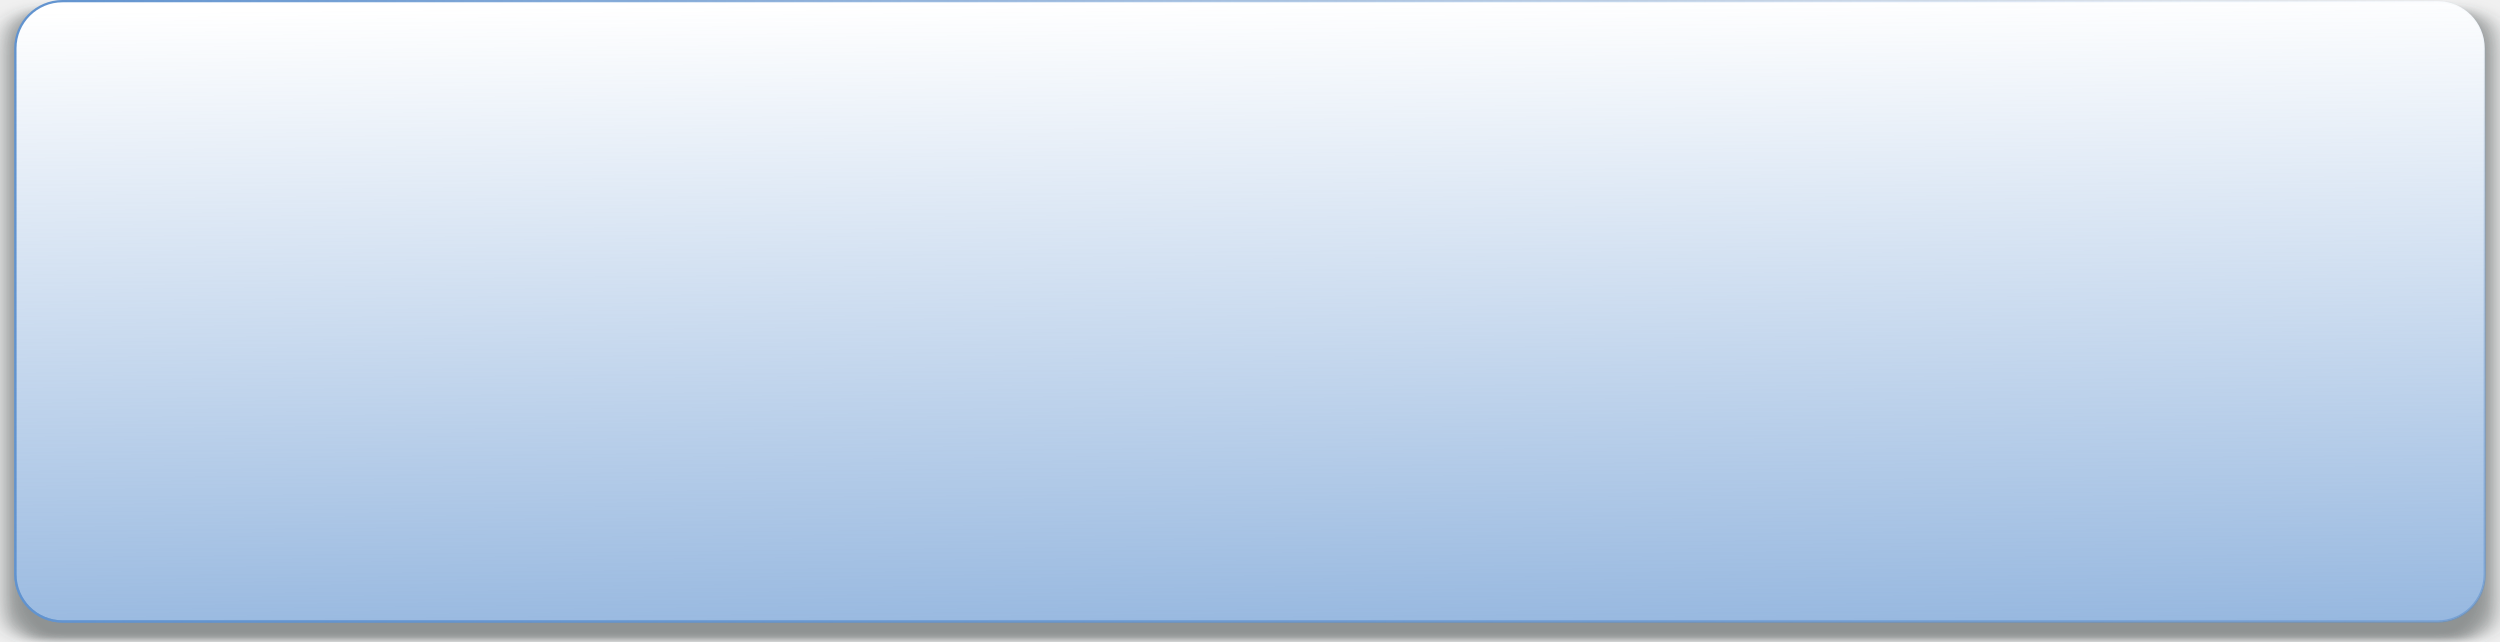
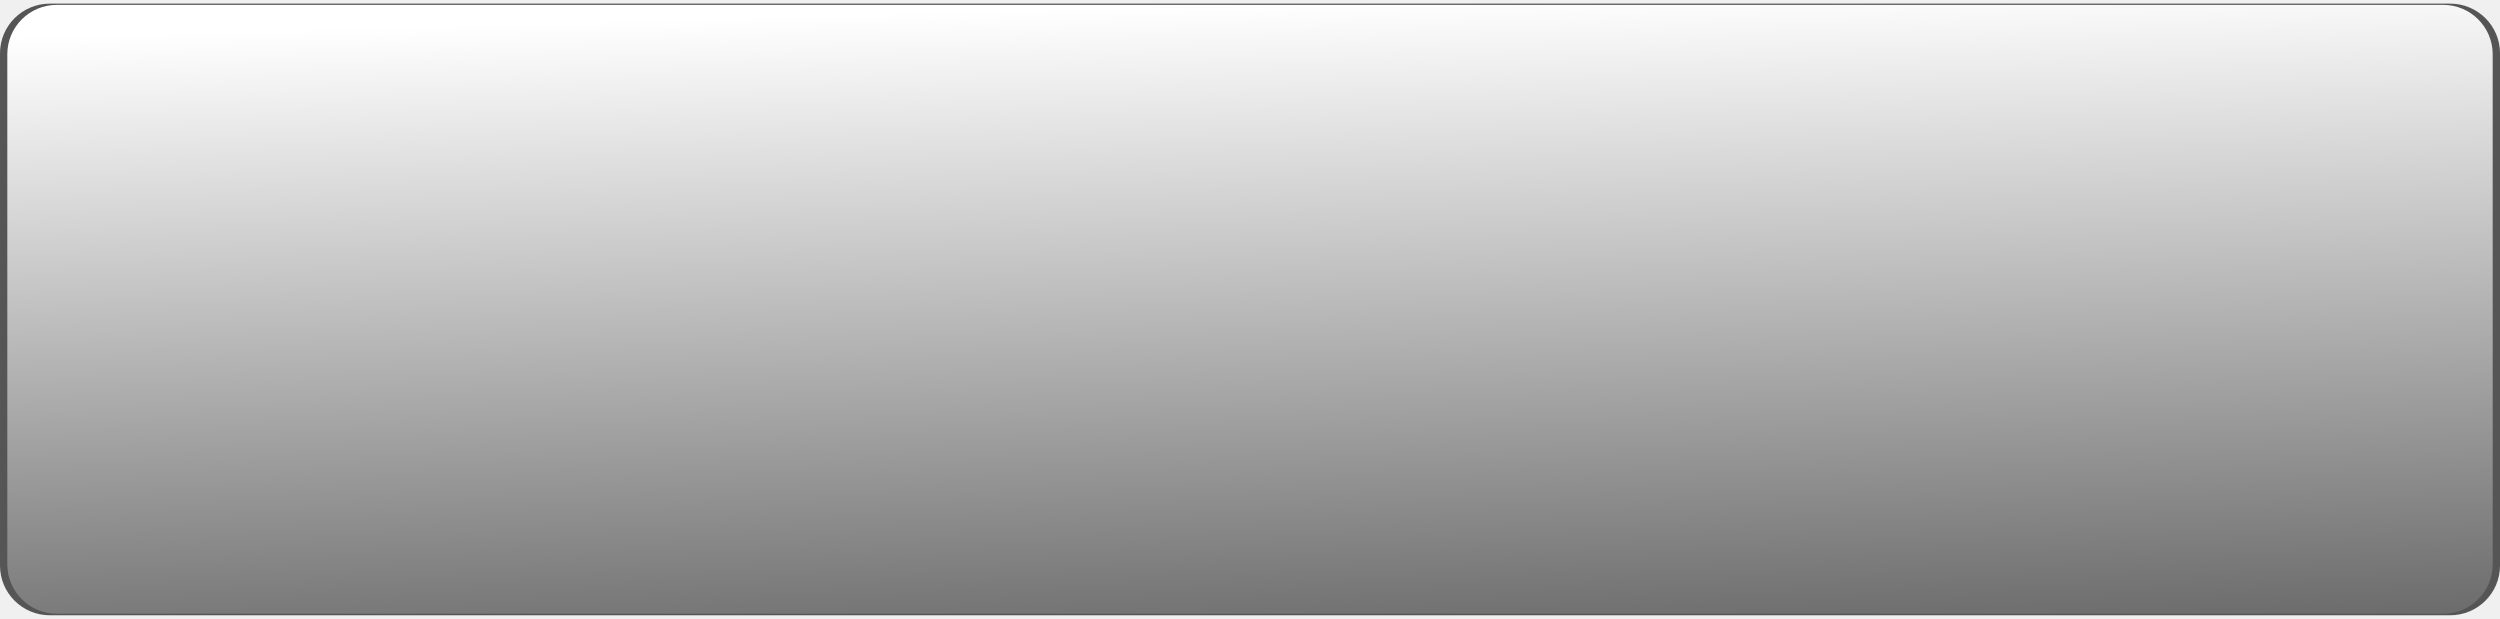
- <svg xmlns="http://www.w3.org/2000/svg" xmlns:xlink="http://www.w3.org/1999/xlink" version="1.0" width="265" height="68.019" id="svg11760">
-   <defs id="defs11762">
-     <filter id="filter6341">
-       <feGaussianBlur stdDeviation="0.839" id="feGaussianBlur6343" />
-     </filter>
-     <linearGradient x1="59.875" y1="379.148" x2="217.982" y2="379.148" id="linearGradient7811" xlink:href="#linearGradient4151" gradientUnits="userSpaceOnUse" gradientTransform="matrix(1.658184,0,0,0.5717937,492.4929,47.96814)" />
-     <linearGradient x1="142.615" y1="499.654" x2="142.009" y2="321.435" id="linearGradient11756" xlink:href="#linearGradient4151" gradientUnits="userSpaceOnUse" gradientTransform="matrix(1.658184,0,0,0.5717937,492.4929,47.96814)" />
-     <linearGradient id="linearGradient4151">
-       <stop style="stop-color:#6193cf;stop-opacity:1" offset="0" id="stop4153" />
-       <stop style="stop-color:#6193cf;stop-opacity:0" offset="1" id="stop4155" />
+ <svg xmlns="http://www.w3.org/2000/svg" xmlns:xlink="http://www.w3.org/1999/xlink" width="263.493" height="65.198" id="svg4585" version="1.0">
+   <defs id="defs4587">
+     <linearGradient id="linearGradient30643">
+       <stop style="stop-color:#ffffff;stop-opacity:1;" offset="0" id="stop30645" />
+       <stop style="stop-color:#ffffff;stop-opacity:0;" offset="1" id="stop30647" />
    </linearGradient>
-     <linearGradient x1="380.206" y1="856.993" x2="379.201" y2="755.088" id="linearGradient11754" xlink:href="#linearGradient4151" gradientUnits="userSpaceOnUse" gradientTransform="translate(348.7692,-523.3259)" />
+     <linearGradient xlink:href="#linearGradient30643" id="linearGradient4587" gradientUnits="userSpaceOnUse" x1="368.155" y1="289.56" x2="369.806" y2="356.928" gradientTransform="matrix(1.041829,0,0,1.161845,-15.17888,-50.35411)" />
  </defs>
-   <g transform="translate(-590.3572,-231.7625)" id="layer1">
-     <rect width="157.857" height="115" rx="2.978" ry="8.582" x="62.857" y="323.791" transform="matrix(1.678733,0,0,0.5826087,484.8368,44.13803)" style="opacity:0.5;fill:#2e3436;fill-opacity:1;fill-rule:evenodd;stroke:none;stroke-width:0.25;stroke-miterlimit:4;stroke-dasharray:none;stroke-dashoffset:0;stroke-opacity:1;filter:url(#filter6341)" id="rect7807" />
-     <rect width="261.756" height="65.756" rx="5" ry="5" x="591.984" y="231.884" style="fill:#ffffff;fill-opacity:1;fill-rule:evenodd;stroke:url(#linearGradient7811);stroke-width:0.244;stroke-miterlimit:4;stroke-dasharray:none;stroke-dashoffset:0;stroke-opacity:1" id="rect9798" />
-     <rect width="261.756" height="65.756" rx="5" ry="5" x="591.984" y="231.884" style="fill:url(#linearGradient11754);fill-opacity:1;fill-rule:evenodd;stroke:url(#linearGradient11756);stroke-width:0.244;stroke-miterlimit:4;stroke-dasharray:none;stroke-dashoffset:0;stroke-opacity:1" id="rect10777" />
+   <g id="layer1" transform="translate(-2.539068,-334.049)">
+     <g transform="translate(-219.6946,47.95044)" id="g5579">
+       <rect height="64.466" x="222.234" y="286.481" ry="5.233" rx="5.25" width="263.493" id="rect27718" style="fill:#555555;fill-opacity:1;stroke:none;stroke-width:1;stroke-linecap:round;stroke-linejoin:round;stroke-miterlimit:4;stroke-dasharray:none;stroke-dashoffset:1.088;stroke-opacity:0" />
+       <rect style="fill:url(#linearGradient4587);fill-opacity:1;stroke:#000000;stroke-width:1.025;stroke-linecap:round;stroke-linejoin:round;stroke-miterlimit:4;stroke-dasharray:none;stroke-dashoffset:1.088;stroke-opacity:0" id="rect28701" width="261.952" rx="5.219" ry="5.209" y="286.611" x="223.004" height="64.173" />
+     </g>
  </g>
</svg>
